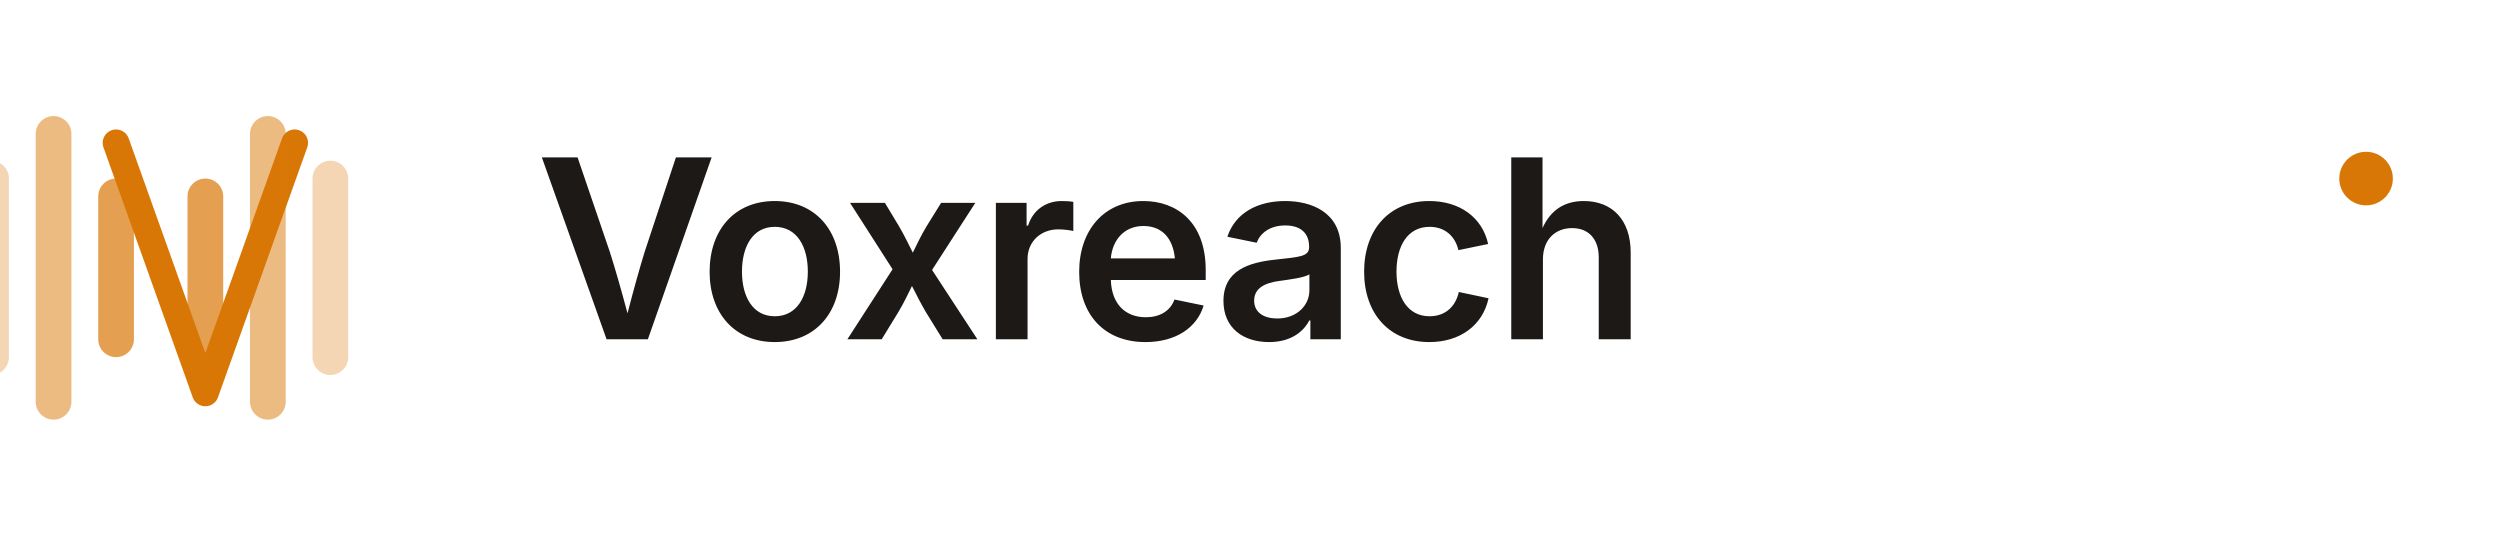
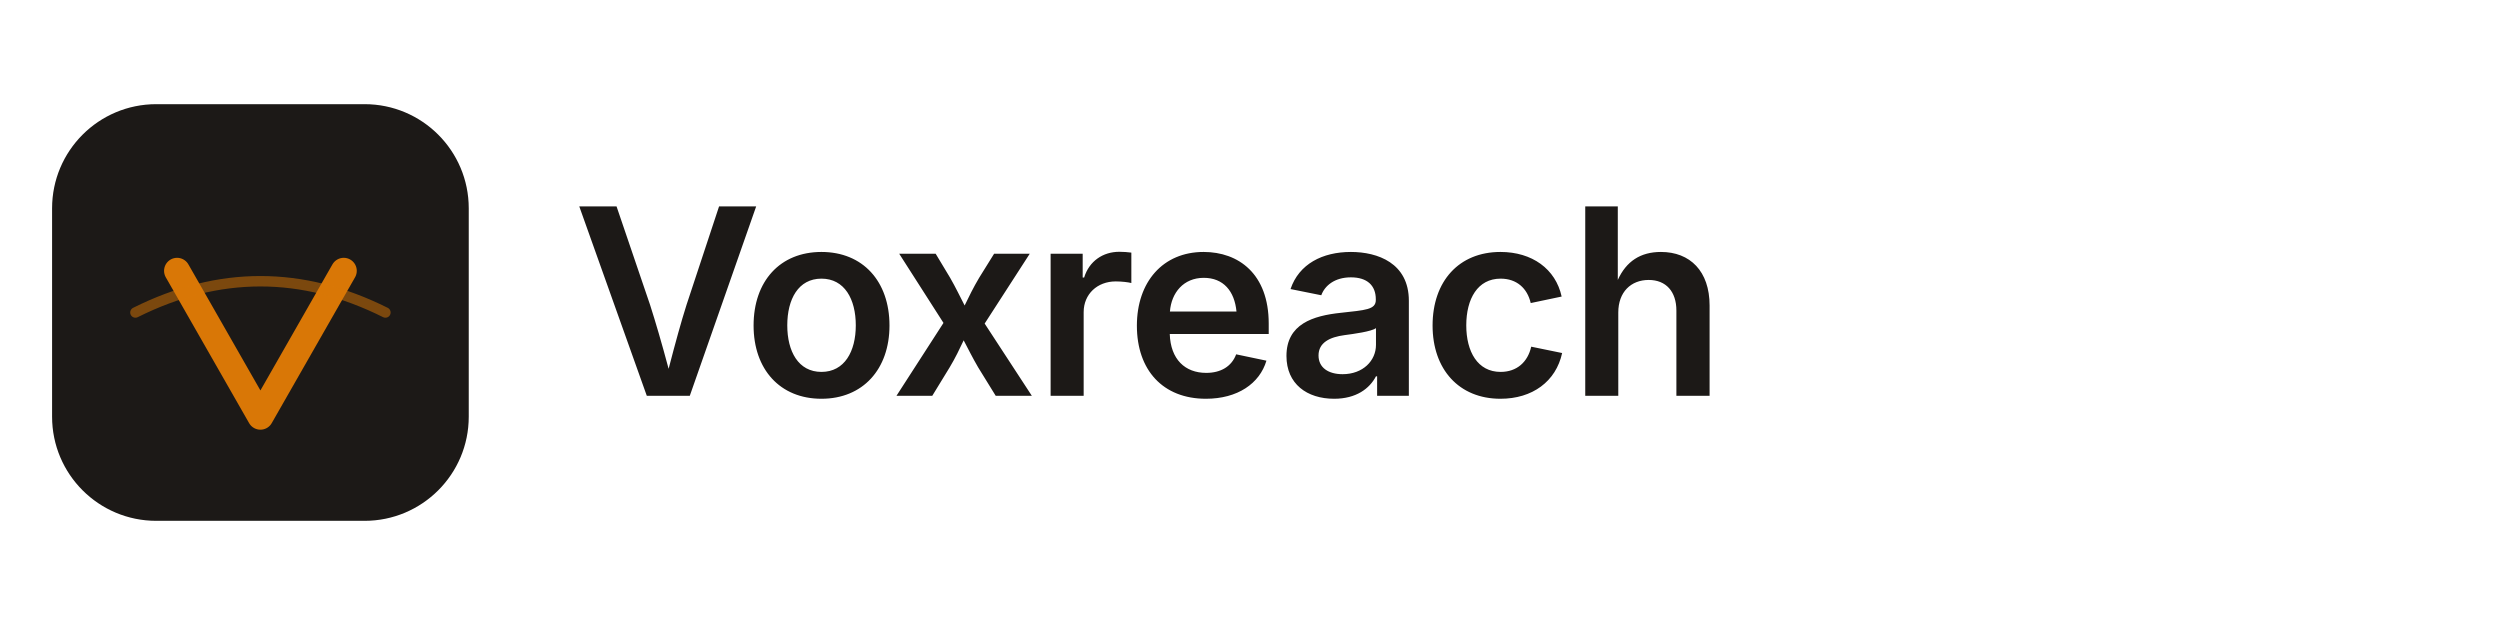
- <svg xmlns="http://www.w3.org/2000/svg" viewBox="0 0 280 60" fill="none">
-   <g transform="translate(15, 30)">
-     <rect x="-18" y="-12" width="4" height="24" rx="2" fill="#D97706" opacity="0.3" />
-     <rect x="-11" y="-17" width="4" height="34" rx="2" fill="#D97706" opacity="0.5" />
-     <rect x="-4" y="-10" width="4" height="20" rx="2" fill="#D97706" opacity="0.7" />
-     <path d="M-2 -14 L8 14 L18 -14" stroke="#D97706" stroke-width="3" stroke-linecap="round" stroke-linejoin="round" fill="none" />
-     <rect x="6" y="-10" width="4" height="20" rx="2" fill="#D97706" opacity="0.7" />
-     <rect x="13" y="-17" width="4" height="34" rx="2" fill="#D97706" opacity="0.5" />
-     <rect x="20" y="-12" width="4" height="24" rx="2" fill="#D97706" opacity="0.3" />
+ <svg xmlns="http://www.w3.org/2000/svg" viewBox="0 0 240 60" fill="none">
+   <g transform="translate(25, 30)">
+     <rect x="-20" y="-20" width="40" height="40" rx="10" fill="#1C1917" />
+     <path d="M-8 -4 L0 10 L8 -4" stroke="#D97706" stroke-width="2.5" stroke-linecap="round" stroke-linejoin="round" fill="none" />
+     <path d="M-12 0 Q0 -6 12 0" stroke="#D97706" stroke-width="1" stroke-linecap="round" fill="none" opacity="0.5" />
  </g>
-   <text x="60" y="38" font-family="system-ui, -apple-system, BlinkMacSystemFont, 'Segoe UI', sans-serif" font-size="28" font-weight="600" fill="#1C1917" letter-spacing="-0.5">
+   <text x="55" y="38" font-family="-apple-system, BlinkMacSystemFont, 'SF Pro Display', 'Helvetica Neue', sans-serif" font-size="25" font-weight="600" fill="#1C1917" letter-spacing="-0.02em">
    Voxreach
  </text>
-   <circle cx="265" cy="20" r="3" fill="#D97706" />
</svg>
